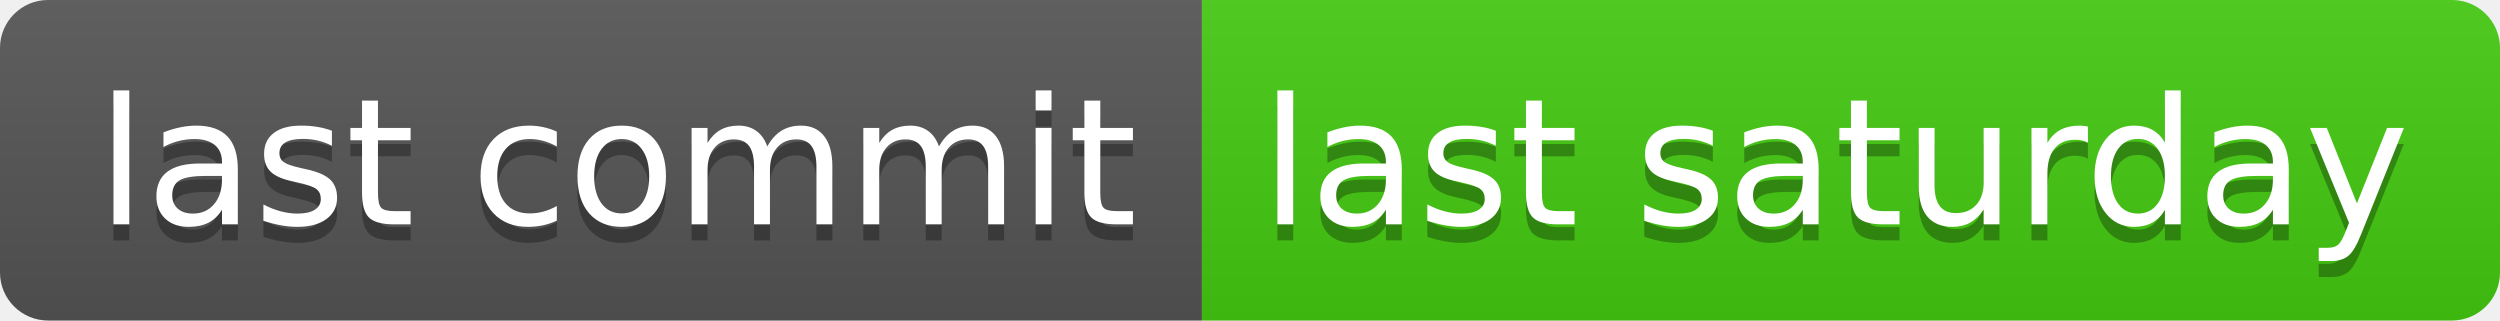
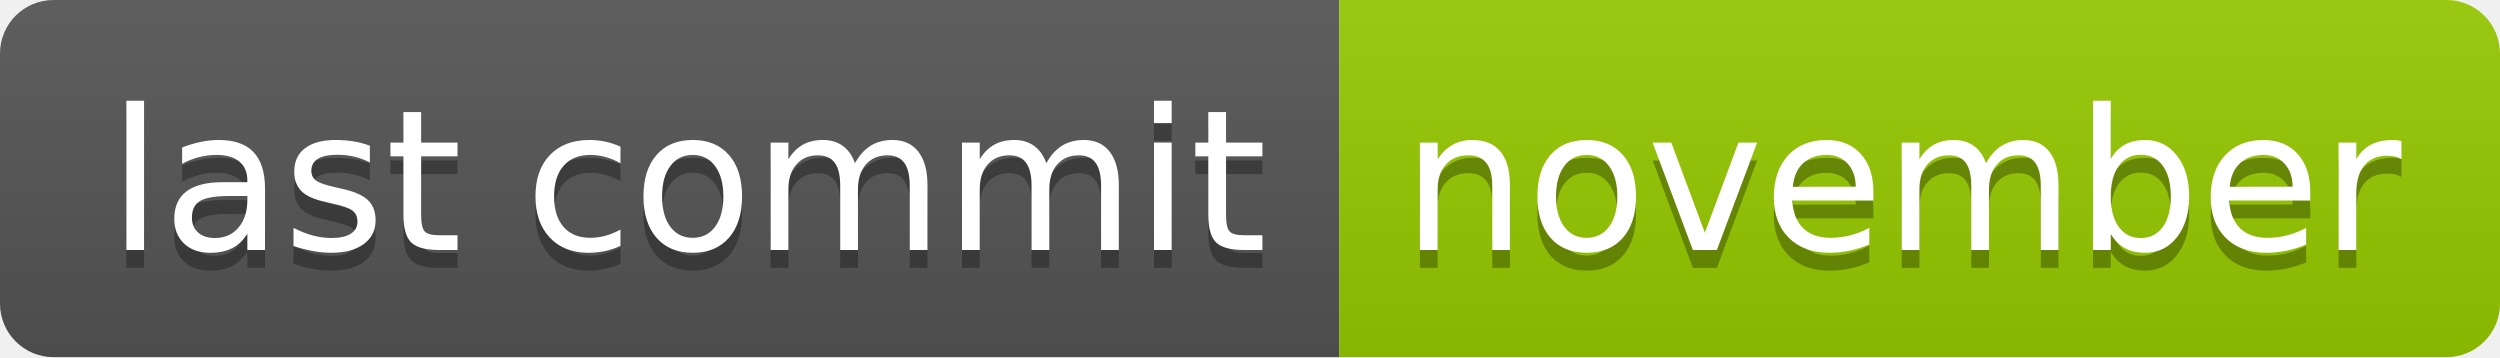
- <svg xmlns="http://www.w3.org/2000/svg" width="156" height="20">
+ <svg xmlns="http://www.w3.org/2000/svg" width="140" height="20">
  <linearGradient id="b" x2="0" y2="100%">
    <stop offset="0" stop-color="#bbb" stop-opacity=".1" />
    <stop offset="1" stop-opacity=".1" />
  </linearGradient>
  <clipPath id="a">
-     <rect width="156" height="20" rx="3" fill="#fff" />
+     <rect width="140" height="20" rx="3" fill="#fff" />
  </clipPath>
  <g clip-path="url(#a)">
    <path fill="#555" d="M0 0h75v20H0z" />
-     <path fill="#4c1" d="M75 0h81v20H75z" />
-     <path fill="url(#b)" d="M0 0h156v20H0z" />
+     <path fill="#97CA00" d="M75 0h65v20H75z" />
+     <path fill="url(#b)" d="M0 0h140v20H0z" />
  </g>
  <g fill="#fff" text-anchor="middle" font-family="DejaVu Sans,Verdana,Geneva,sans-serif" font-size="110">
    <text x="385" y="150" fill="#010101" fill-opacity=".3" transform="scale(.1)" textLength="650">last commit</text>
    <text x="385" y="140" transform="scale(.1)" textLength="650">last commit</text>
-     <text x="1145" y="150" fill="#010101" fill-opacity=".3" transform="scale(.1)" textLength="710">last saturday</text>
-     <text x="1145" y="140" transform="scale(.1)" textLength="710">last saturday</text>
+     <text x="1065" y="150" fill="#010101" fill-opacity=".3" transform="scale(.1)" textLength="550">november</text>
+     <text x="1065" y="140" transform="scale(.1)" textLength="550">november</text>
  </g>
</svg>
